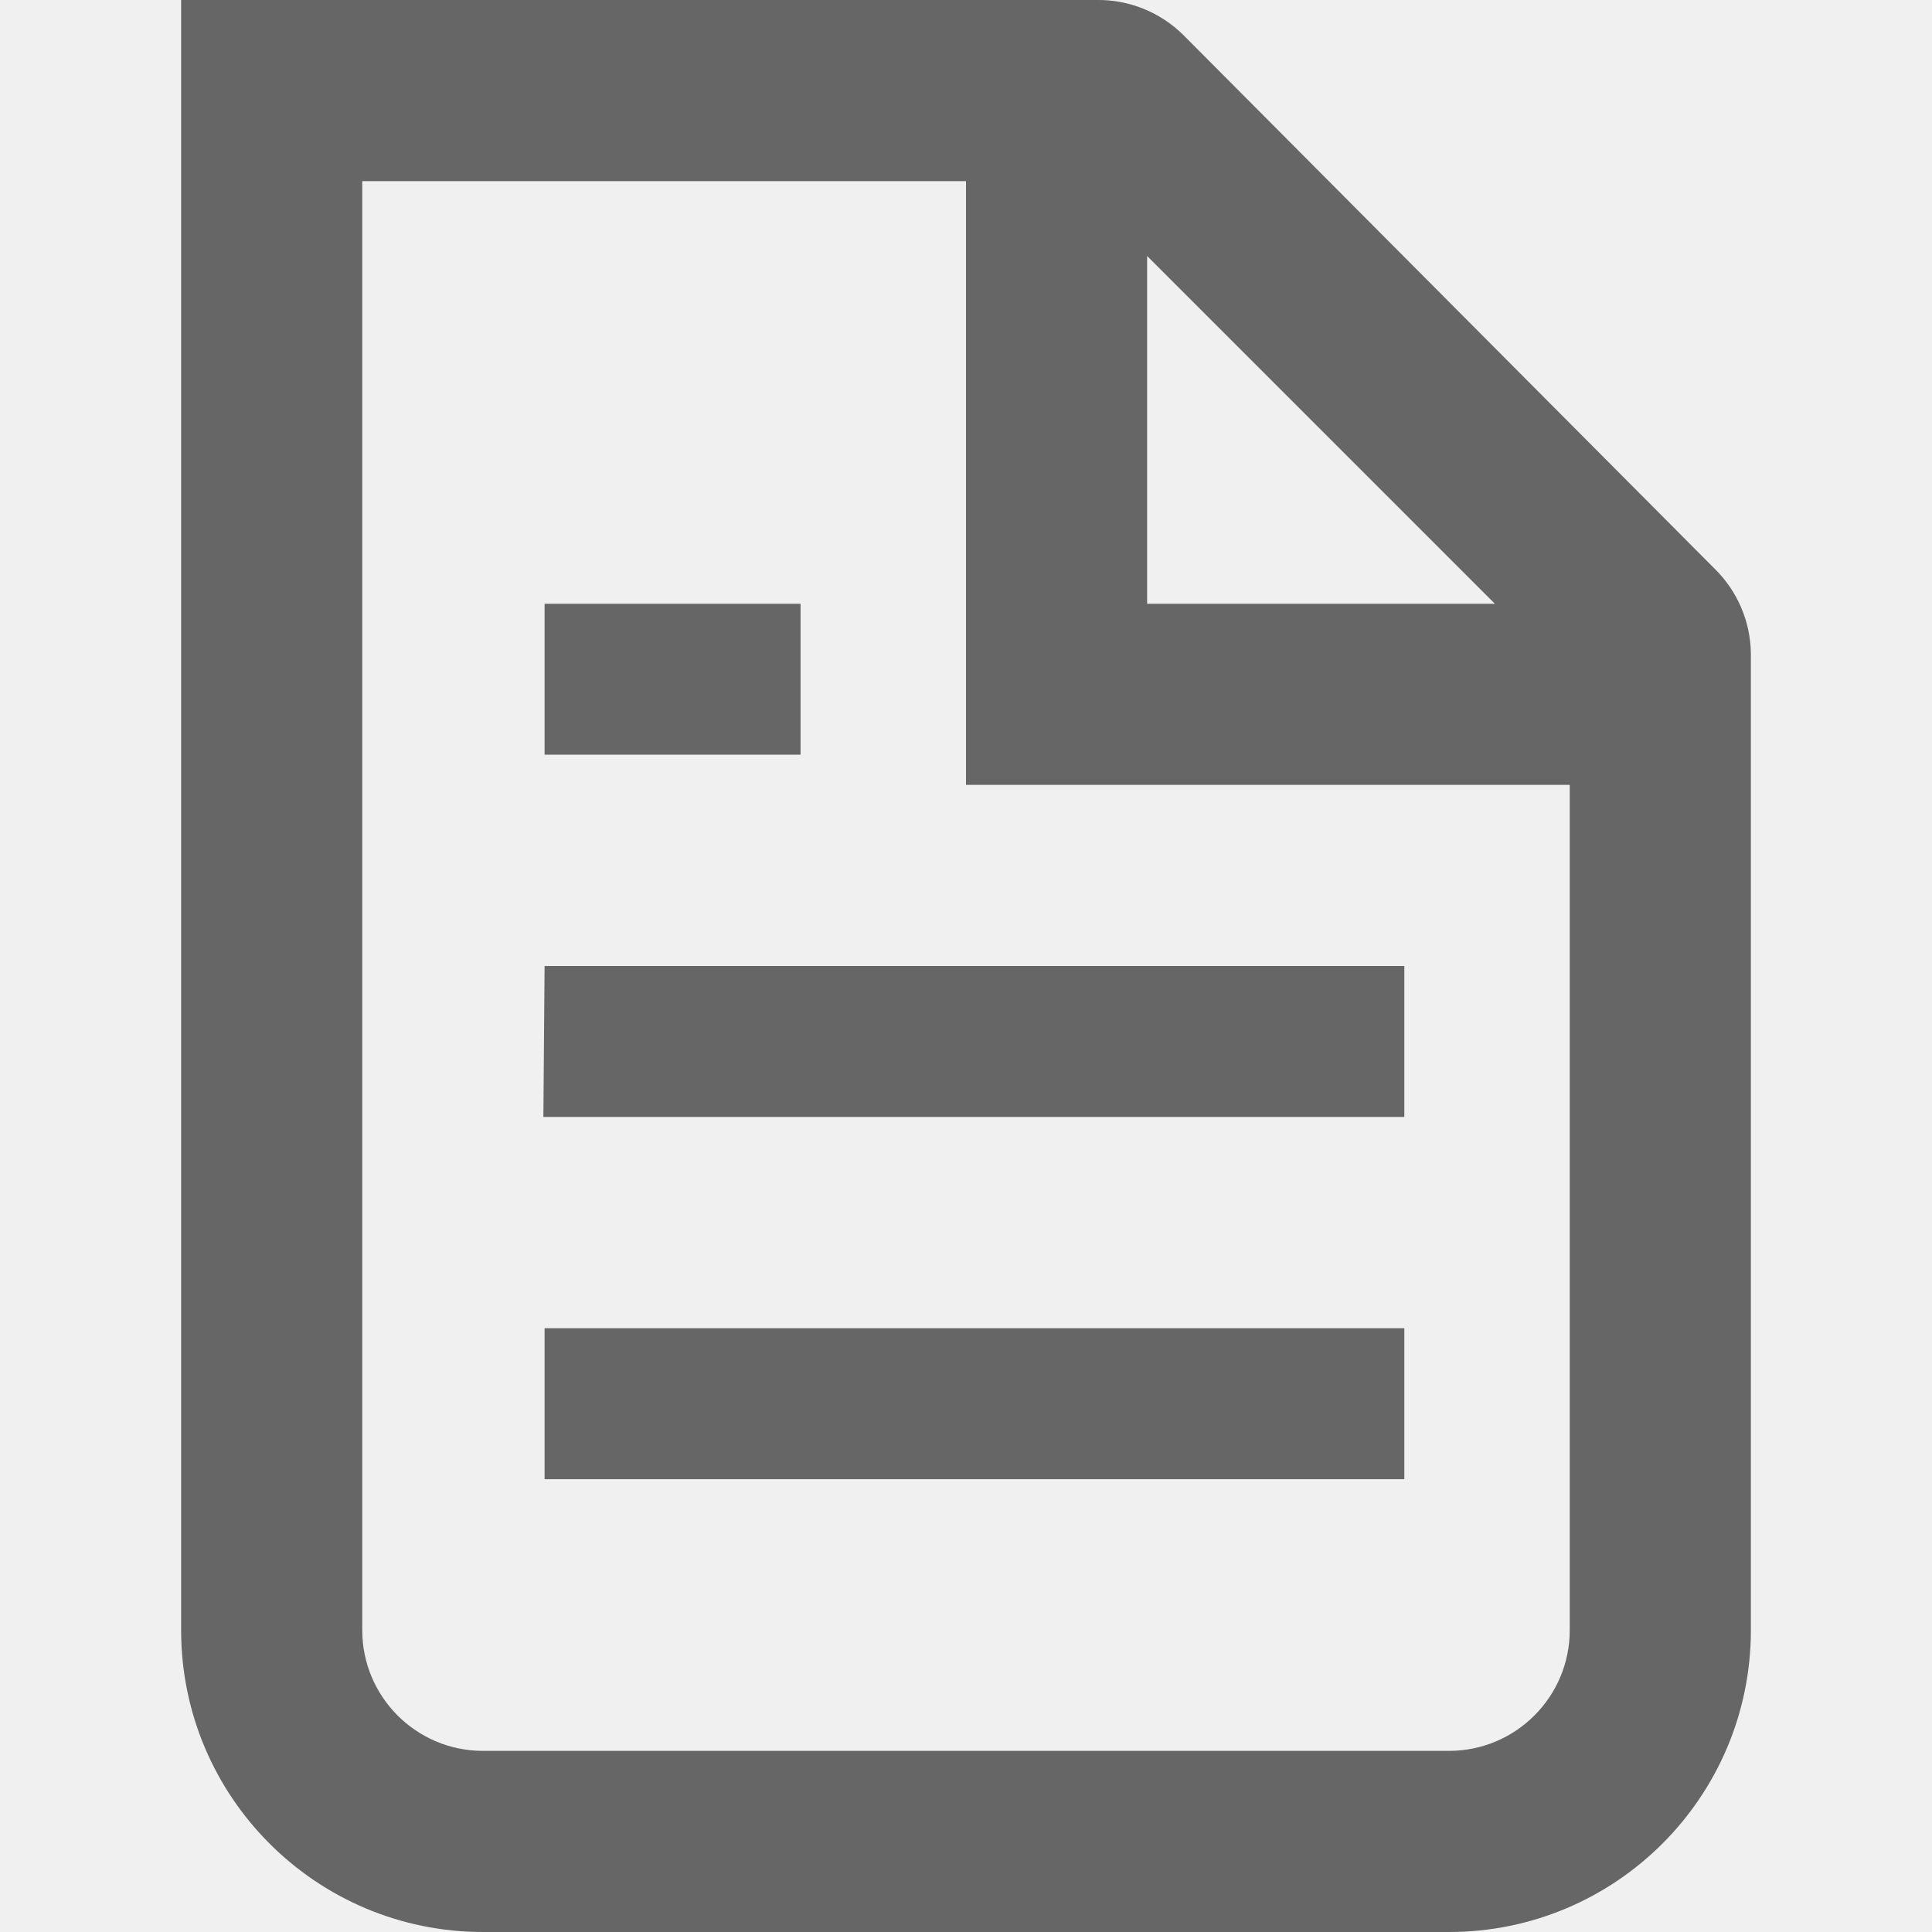
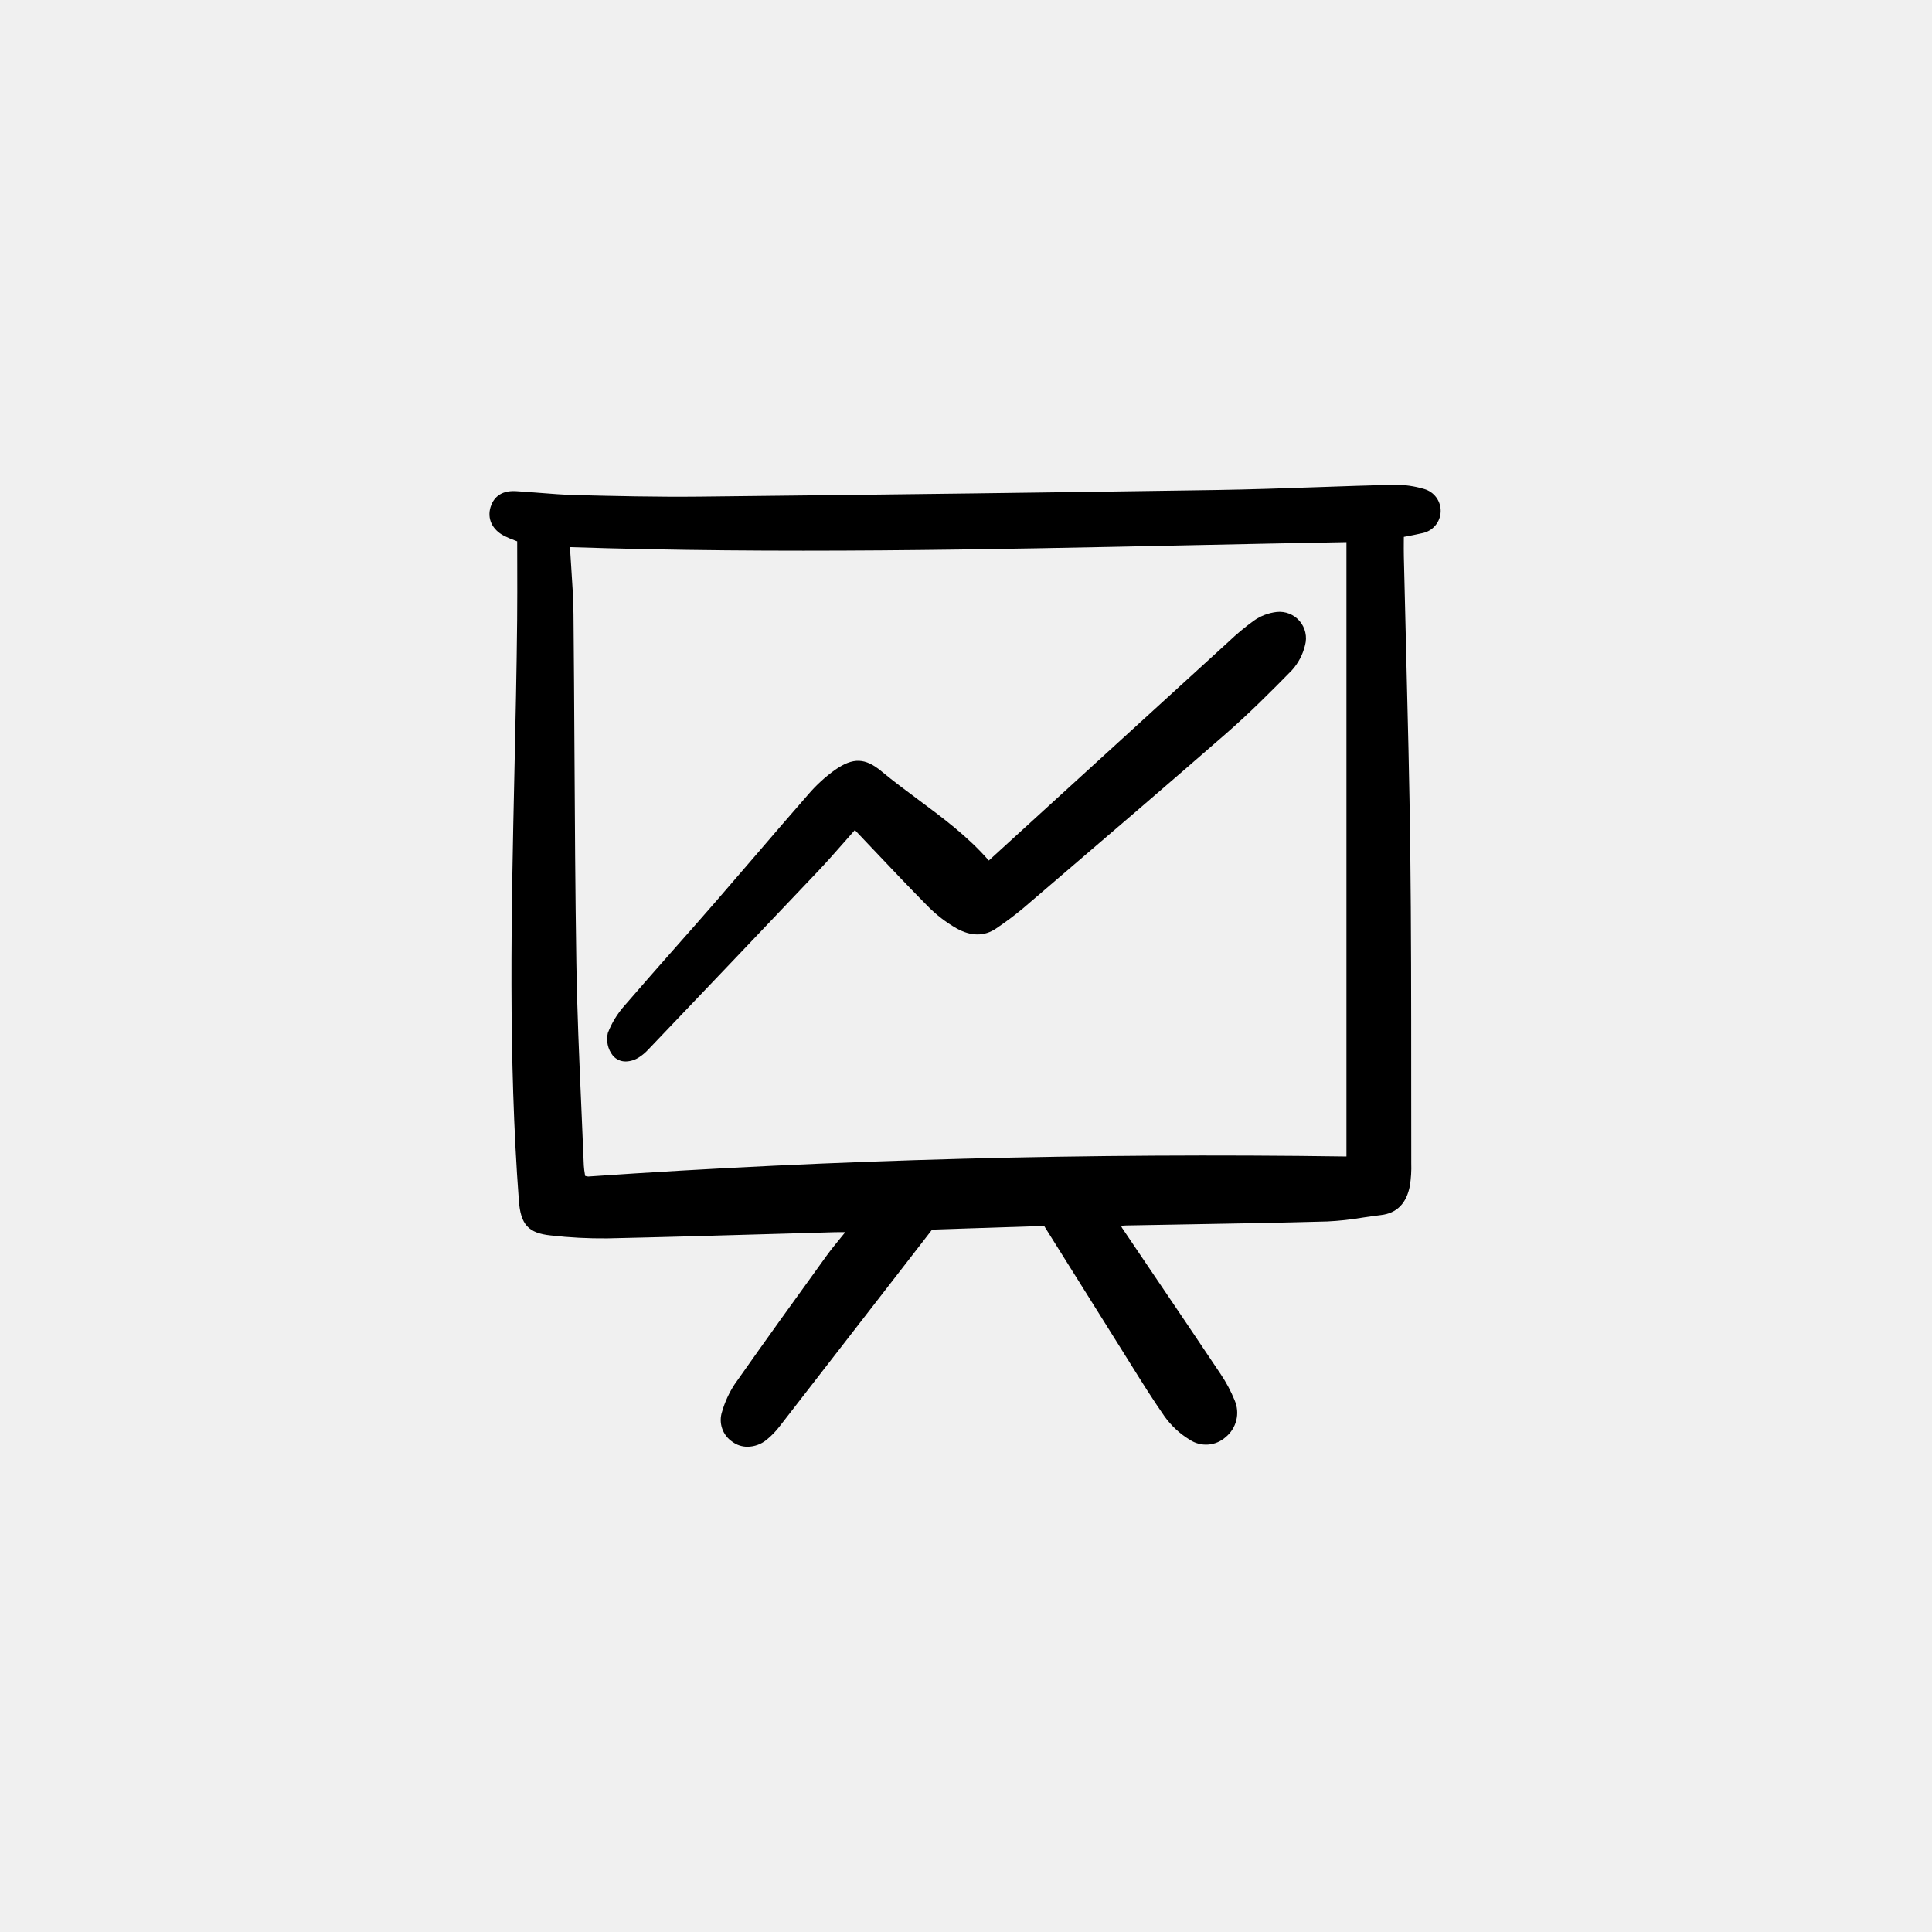
- <svg xmlns="http://www.w3.org/2000/svg" fill="none" viewBox="0 0 16 16">
-   <path d="M14.5 13.5V5.41a1 1 0 0 0-.3-.7L9.8.29A1 1 0 0 0 9.08 0H1.5v13.5A2.5 2.5 0 0 0 4 16h8a2.5 2.5 0 0 0 2.5-2.5m-1.5 0v-7H8v-5H3v12a1 1 0 0 0 1 1h8a1 1 0 0 0 1-1M9.5 5V2.12L12.38 5zM5.13 5h-.62v1.25h2.12V5zm-.62 3h7.12v1.25H4.5zm.62 3h-.62v1.25h7.12V11z" clip-rule="evenodd" fill="#666" fill-rule="evenodd" />
+ <svg xmlns="http://www.w3.org/2000/svg" viewBox="-77.5 -77.5 310.00 310.00" fill="none">
+   <g id="SVGRepo_bgCarrier" stroke-width="0" />
+   <g id="SVGRepo_tracerCarrier" stroke-linecap="round" stroke-linejoin="round" />
+   <g id="SVGRepo_iconCarrier">
+     <g clip-path="url(#clip0)">
+       <path d="M147.754 8.648L148.453 8.513C149.253 8.358 150.009 8.211 150.746 8.039C151.547 7.877 152.27 7.45 152.799 6.828C153.328 6.205 153.633 5.423 153.664 4.607C153.695 3.79 153.452 2.987 152.973 2.325C152.493 1.664 151.805 1.183 151.019 0.96C149.476 0.5 147.875 0.27 146.265 0.277C142.223 0.374 138.116 0.517 134.142 0.656C128.745 0.842 123.165 1.036 117.679 1.12C92.863 1.5 65.755 1.848 34.805 2.182C27.957 2.257 21 2.085 14.861 1.934C12.906 1.886 10.911 1.727 8.983 1.573C7.746 1.474 6.508 1.379 5.27 1.304C2.625 1.155 1.602 2.601 1.215 3.846C0.636 5.708 1.466 7.481 3.379 8.476C3.944 8.757 4.525 9.006 5.119 9.22L5.482 9.36C5.482 10.611 5.484 11.854 5.49 13.091C5.497 16 5.505 19.008 5.476 21.949C5.397 30.069 5.217 38.327 5.04 46.312C4.544 68.873 4.031 92.203 5.753 115.158C6.041 119.005 7.282 120.359 10.858 120.732C13.861 121.075 16.882 121.233 19.905 121.205C28.608 121.016 37.454 120.76 46.009 120.512C49.506 120.409 53.004 120.309 56.503 120.211C56.998 120.197 57.495 120.199 58.133 120.203C57.922 120.462 57.716 120.715 57.518 120.958C56.603 122.078 55.813 123.044 55.079 124.061C50.535 130.352 45.384 137.486 40.376 144.617C39.493 145.968 38.816 147.443 38.366 148.993C38.069 149.87 38.069 150.822 38.367 151.699C38.665 152.577 39.245 153.331 40.015 153.845C40.72 154.367 41.576 154.645 42.453 154.639C43.549 154.624 44.608 154.244 45.463 153.56C46.283 152.899 47.018 152.138 47.651 151.296C54.185 142.884 60.706 134.461 67.32 125.919L72.06 119.796L90.038 119.208L93.604 124.903C96.54 129.598 99.427 134.215 102.325 138.826C102.829 139.627 103.33 140.43 103.829 141.233C105.59 144.06 107.411 146.982 109.349 149.764C110.428 151.275 111.804 152.551 113.392 153.512C114.265 154.094 115.305 154.368 116.351 154.291C117.397 154.216 118.387 153.793 119.167 153.092C120.014 152.4 120.613 151.451 120.874 150.387C121.134 149.324 121.042 148.206 120.61 147.2C120.009 145.727 119.259 144.319 118.371 142.999C114.856 137.749 111.326 132.508 107.779 127.279C106.039 124.706 104.3 122.132 102.563 119.557C102.488 119.442 102.42 119.322 102.361 119.198C102.656 119.165 102.923 119.139 103.181 119.133C106.397 119.071 109.613 119.014 112.829 118.961C120.249 118.831 127.923 118.702 135.469 118.49C137.359 118.398 139.243 118.193 141.109 117.876C142.082 117.73 143.09 117.579 144.076 117.466C146.625 117.175 148.189 115.589 148.725 112.752C148.912 111.555 148.986 110.344 148.946 109.133V108.985C148.937 104.387 148.934 99.79 148.936 95.191C148.936 83.341 148.932 71.088 148.787 59.036C148.657 48.249 148.381 37.284 148.116 26.681C147.992 21.711 147.872 16.741 147.756 11.771C147.739 10.97 147.743 10.168 147.749 9.333C147.751 9.109 147.753 8.88 147.754 8.648ZM16.438 111.194L16.39 111.18L16.349 110.93C16.262 110.458 16.204 109.981 16.174 109.503C16.05 106.325 15.915 103.147 15.77 99.969C15.438 92.421 15.095 84.616 14.976 76.941C14.8 65.611 14.734 54.087 14.672 42.943C14.631 35.763 14.589 28.338 14.518 21.036C14.494 18.554 14.327 16.079 14.152 13.457C14.083 12.429 14.012 11.377 13.948 10.29C47.163 11.389 80.838 10.679 113.412 9.987C121.645 9.813 130.149 9.633 138.545 9.484V108.065C97.216 107.474 56.286 108.554 16.89 111.28C16.737 111.266 16.585 111.238 16.438 111.194Z" fill="#000000" />
+       <path d="M129.763 30.076C130.806 28.931 131.543 27.539 131.902 26.032C132.084 25.364 132.101 24.662 131.95 23.986C131.8 23.311 131.486 22.683 131.037 22.156C130.588 21.63 130.017 21.221 129.374 20.965C128.732 20.709 128.036 20.615 127.348 20.689C126.033 20.84 124.777 21.319 123.694 22.082C122.265 23.116 120.908 24.246 119.633 25.464L119.298 25.77C109.536 34.667 99.758 43.59 89.966 52.538L81.165 60.574L81.144 60.563C77.815 56.729 73.746 53.708 69.811 50.788C67.857 49.339 65.836 47.838 63.943 46.264C61.319 44.084 59.368 44.023 56.488 46.031C54.915 47.154 53.484 48.462 52.225 49.929C49.418 53.13 46.6 56.414 43.875 59.589C41.662 62.168 39.443 64.742 37.219 67.31C35.137 69.703 33.044 72.085 30.938 74.458C28.237 77.516 25.444 80.679 22.735 83.826C21.574 85.122 20.658 86.619 20.031 88.244C19.882 88.869 19.877 89.519 20.015 90.147C20.153 90.775 20.432 91.363 20.829 91.868C21.083 92.171 21.402 92.415 21.762 92.579C22.122 92.744 22.514 92.826 22.91 92.82C23.672 92.8 24.414 92.564 25.049 92.141C25.562 91.811 26.032 91.419 26.449 90.974L28.783 88.525C36.978 79.934 45.451 71.052 53.758 62.288C55.139 60.832 56.489 59.298 57.918 57.674C58.479 57.037 59.06 56.377 59.668 55.688C60.68 56.751 61.679 57.804 62.664 58.847C65.639 61.988 68.45 64.957 71.366 67.908C72.728 69.291 74.273 70.482 75.958 71.447C78.267 72.755 80.473 72.765 82.335 71.478C83.826 70.478 85.264 69.403 86.643 68.255L90.922 64.592C100.21 56.641 109.813 48.419 119.184 40.245C122.973 36.936 126.508 33.399 129.763 30.076Z" fill="#000000" />
+     </g>
+     <defs>
+       <clipPath id="clip0">
+         <rect width="153" height="155" fill="white" transform="translate(0.777344)" />
+       </clipPath>
+     </defs>
+   </g>
</svg>
